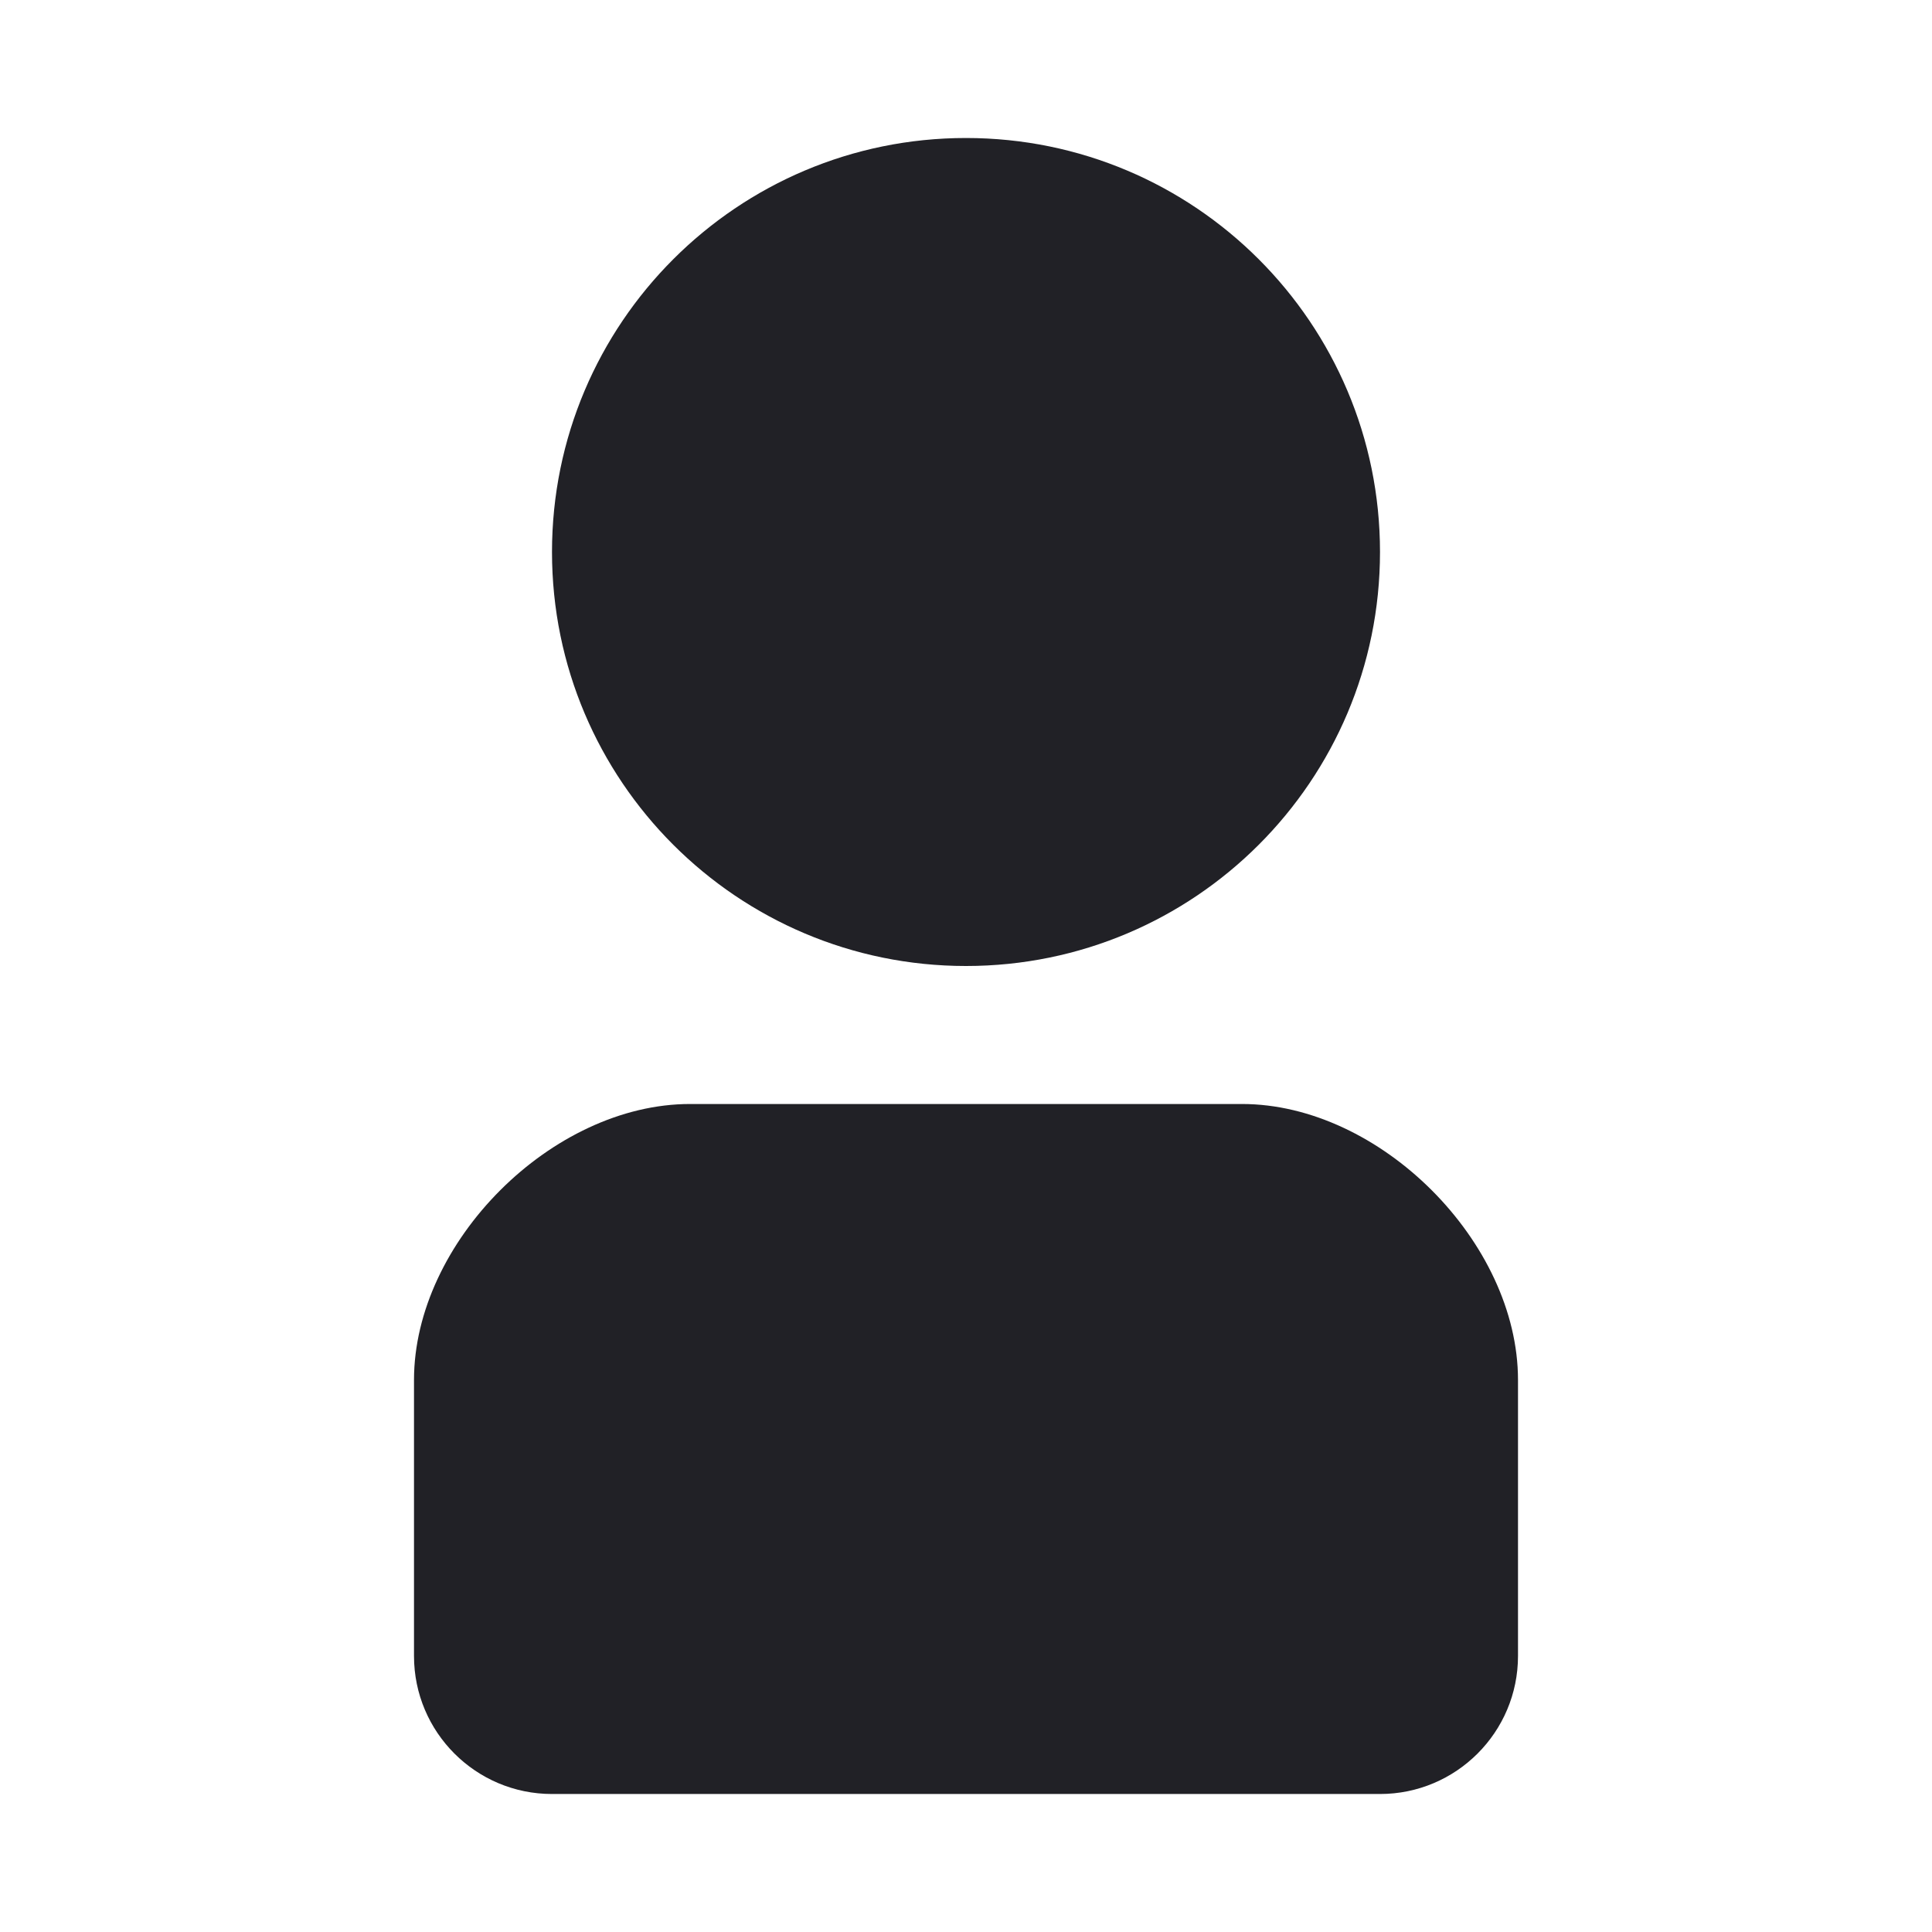
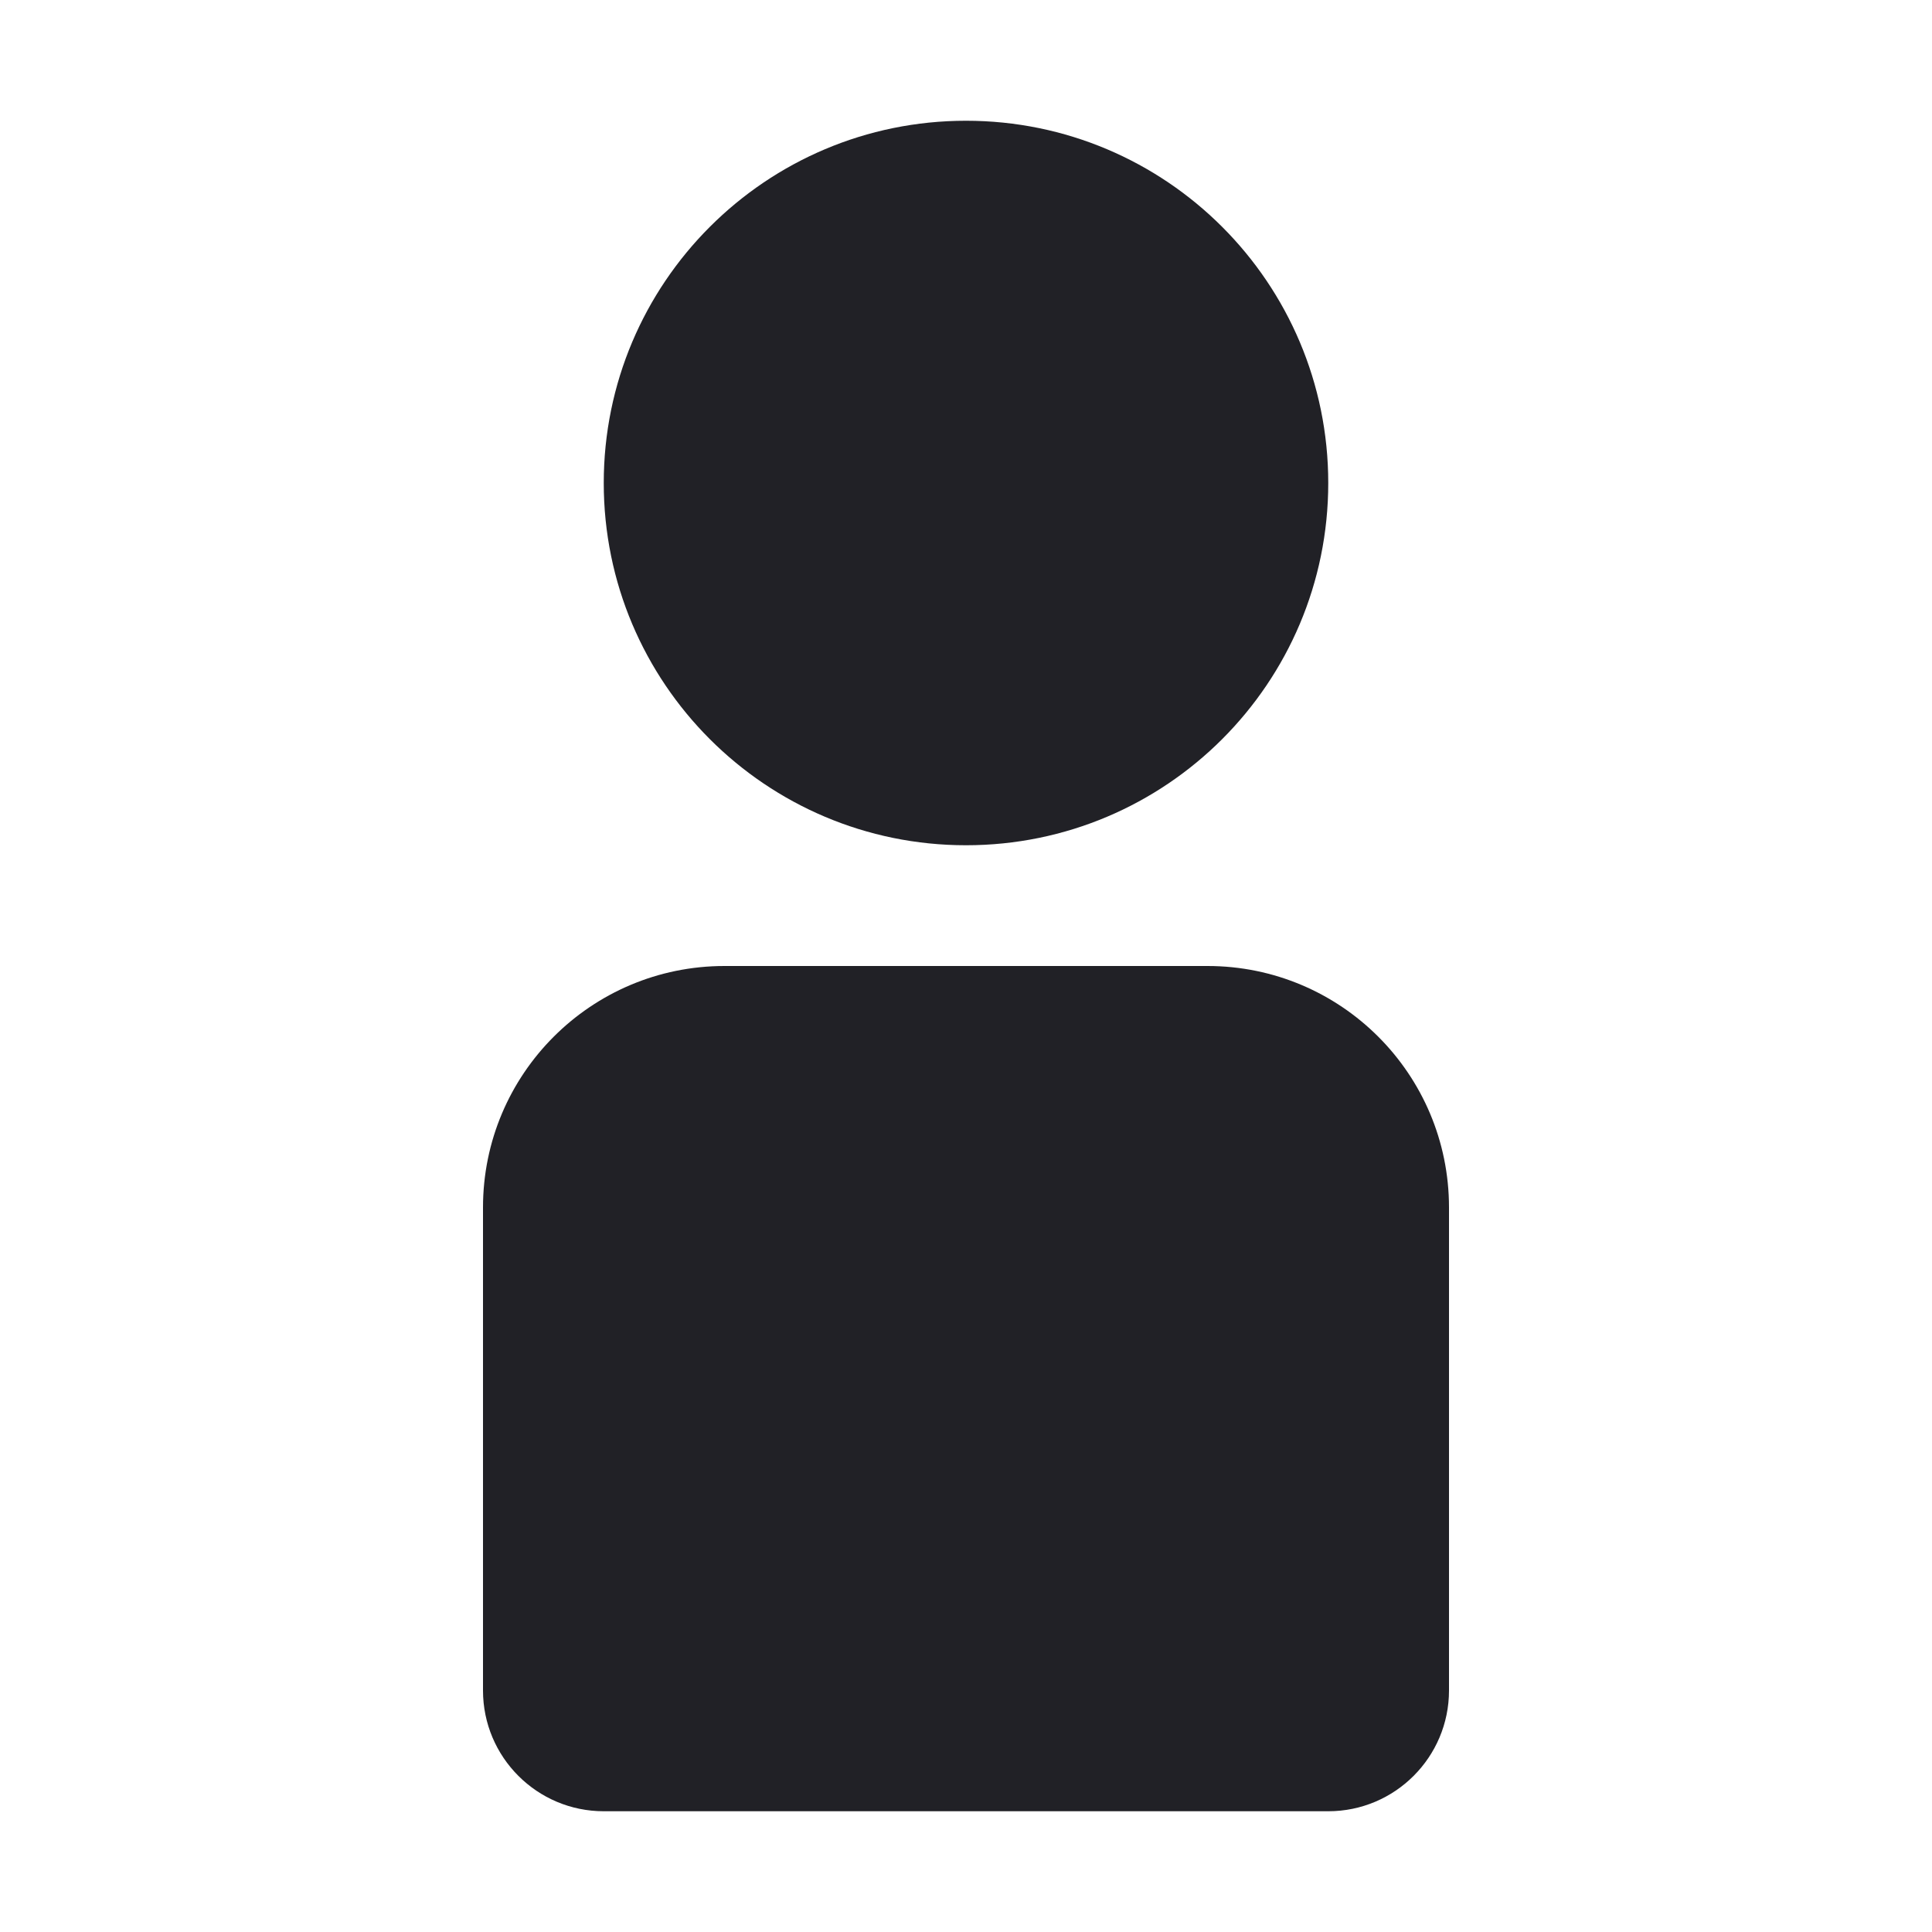
- <svg xmlns="http://www.w3.org/2000/svg" width="14" height="14" viewBox="0 0 14 14" fill="none">
-   <path d="M7 7C8.657 7 10 5.657 10 4C10 2.343 8.657 1 7 1C5.343 1 4 2.343 4 4C4 5.657 5.343 7 7 7Z" fill="#212126" />
-   <path d="M5 8C4 8 3 9 3 10V12C3 12.552 3.448 13 4 13H10C10.552 13 11 12.552 11 12V10C11 9 10 8 9 8H5Z" fill="#212126" />
+ <svg xmlns="http://www.w3.org/2000/svg" width="16" height="16" viewBox="0 0 16 16" fill="none">
+   <path d="M8 7C9.657 7 11 5.657 11 4C11 2.343 9.657 1 8 1C6.343 1 5 2.343 5 4C5 5.657 6.343 7 8 7Z" fill="#212126" />
+   <path d="M6 8C4.895 8 4 8.895 4 10V14C4 14.552 4.448 15 5 15H11C11.552 15 12 14.552 12 14V10C12 8.895 11.105 8 10 8H6Z" fill="#212126" />
</svg>
